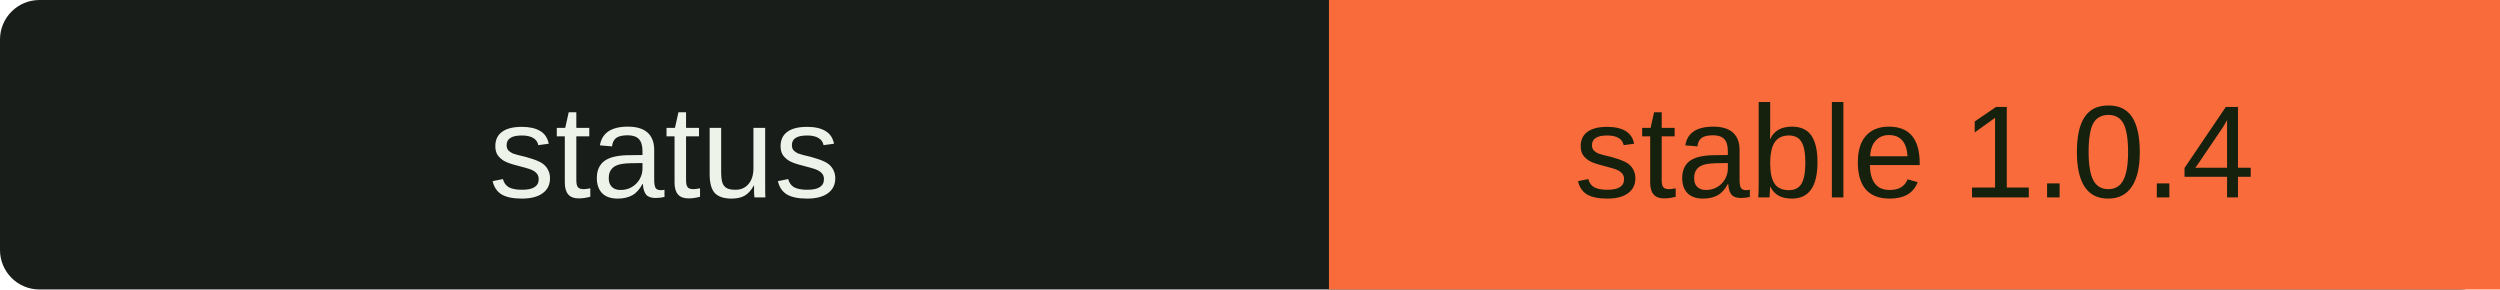
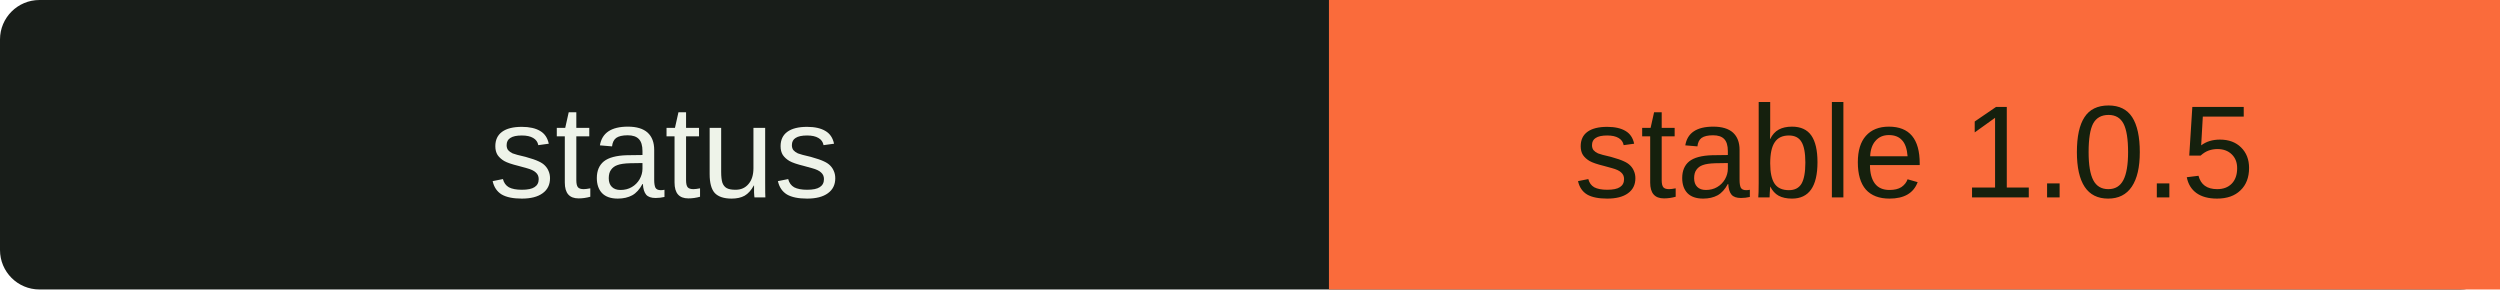
- <svg xmlns="http://www.w3.org/2000/svg" width="190" height="22" role="img" aria-label="status: stable 1.0.4">
+ <svg xmlns="http://www.w3.org/2000/svg" width="190" height="22" role="img" aria-label="status: stable 1.0.5">
  <rect width="190" height="22" rx="3" fill="#181d19" />
  <path d="M101 0h89v22H101z" fill="#fa6b3b" />
  <g font-family="Arial,sans-serif" font-size="10" text-anchor="middle">
    <text x="50.5" y="15" fill="#eef3e9">status</text>
-     <text x="145.5" y="15" fill="#15200d">stable 1.0.4</text>
+     <text x="145.5" y="15" fill="#15200d">stable 1.0.5</text>
  </g>
</svg>
